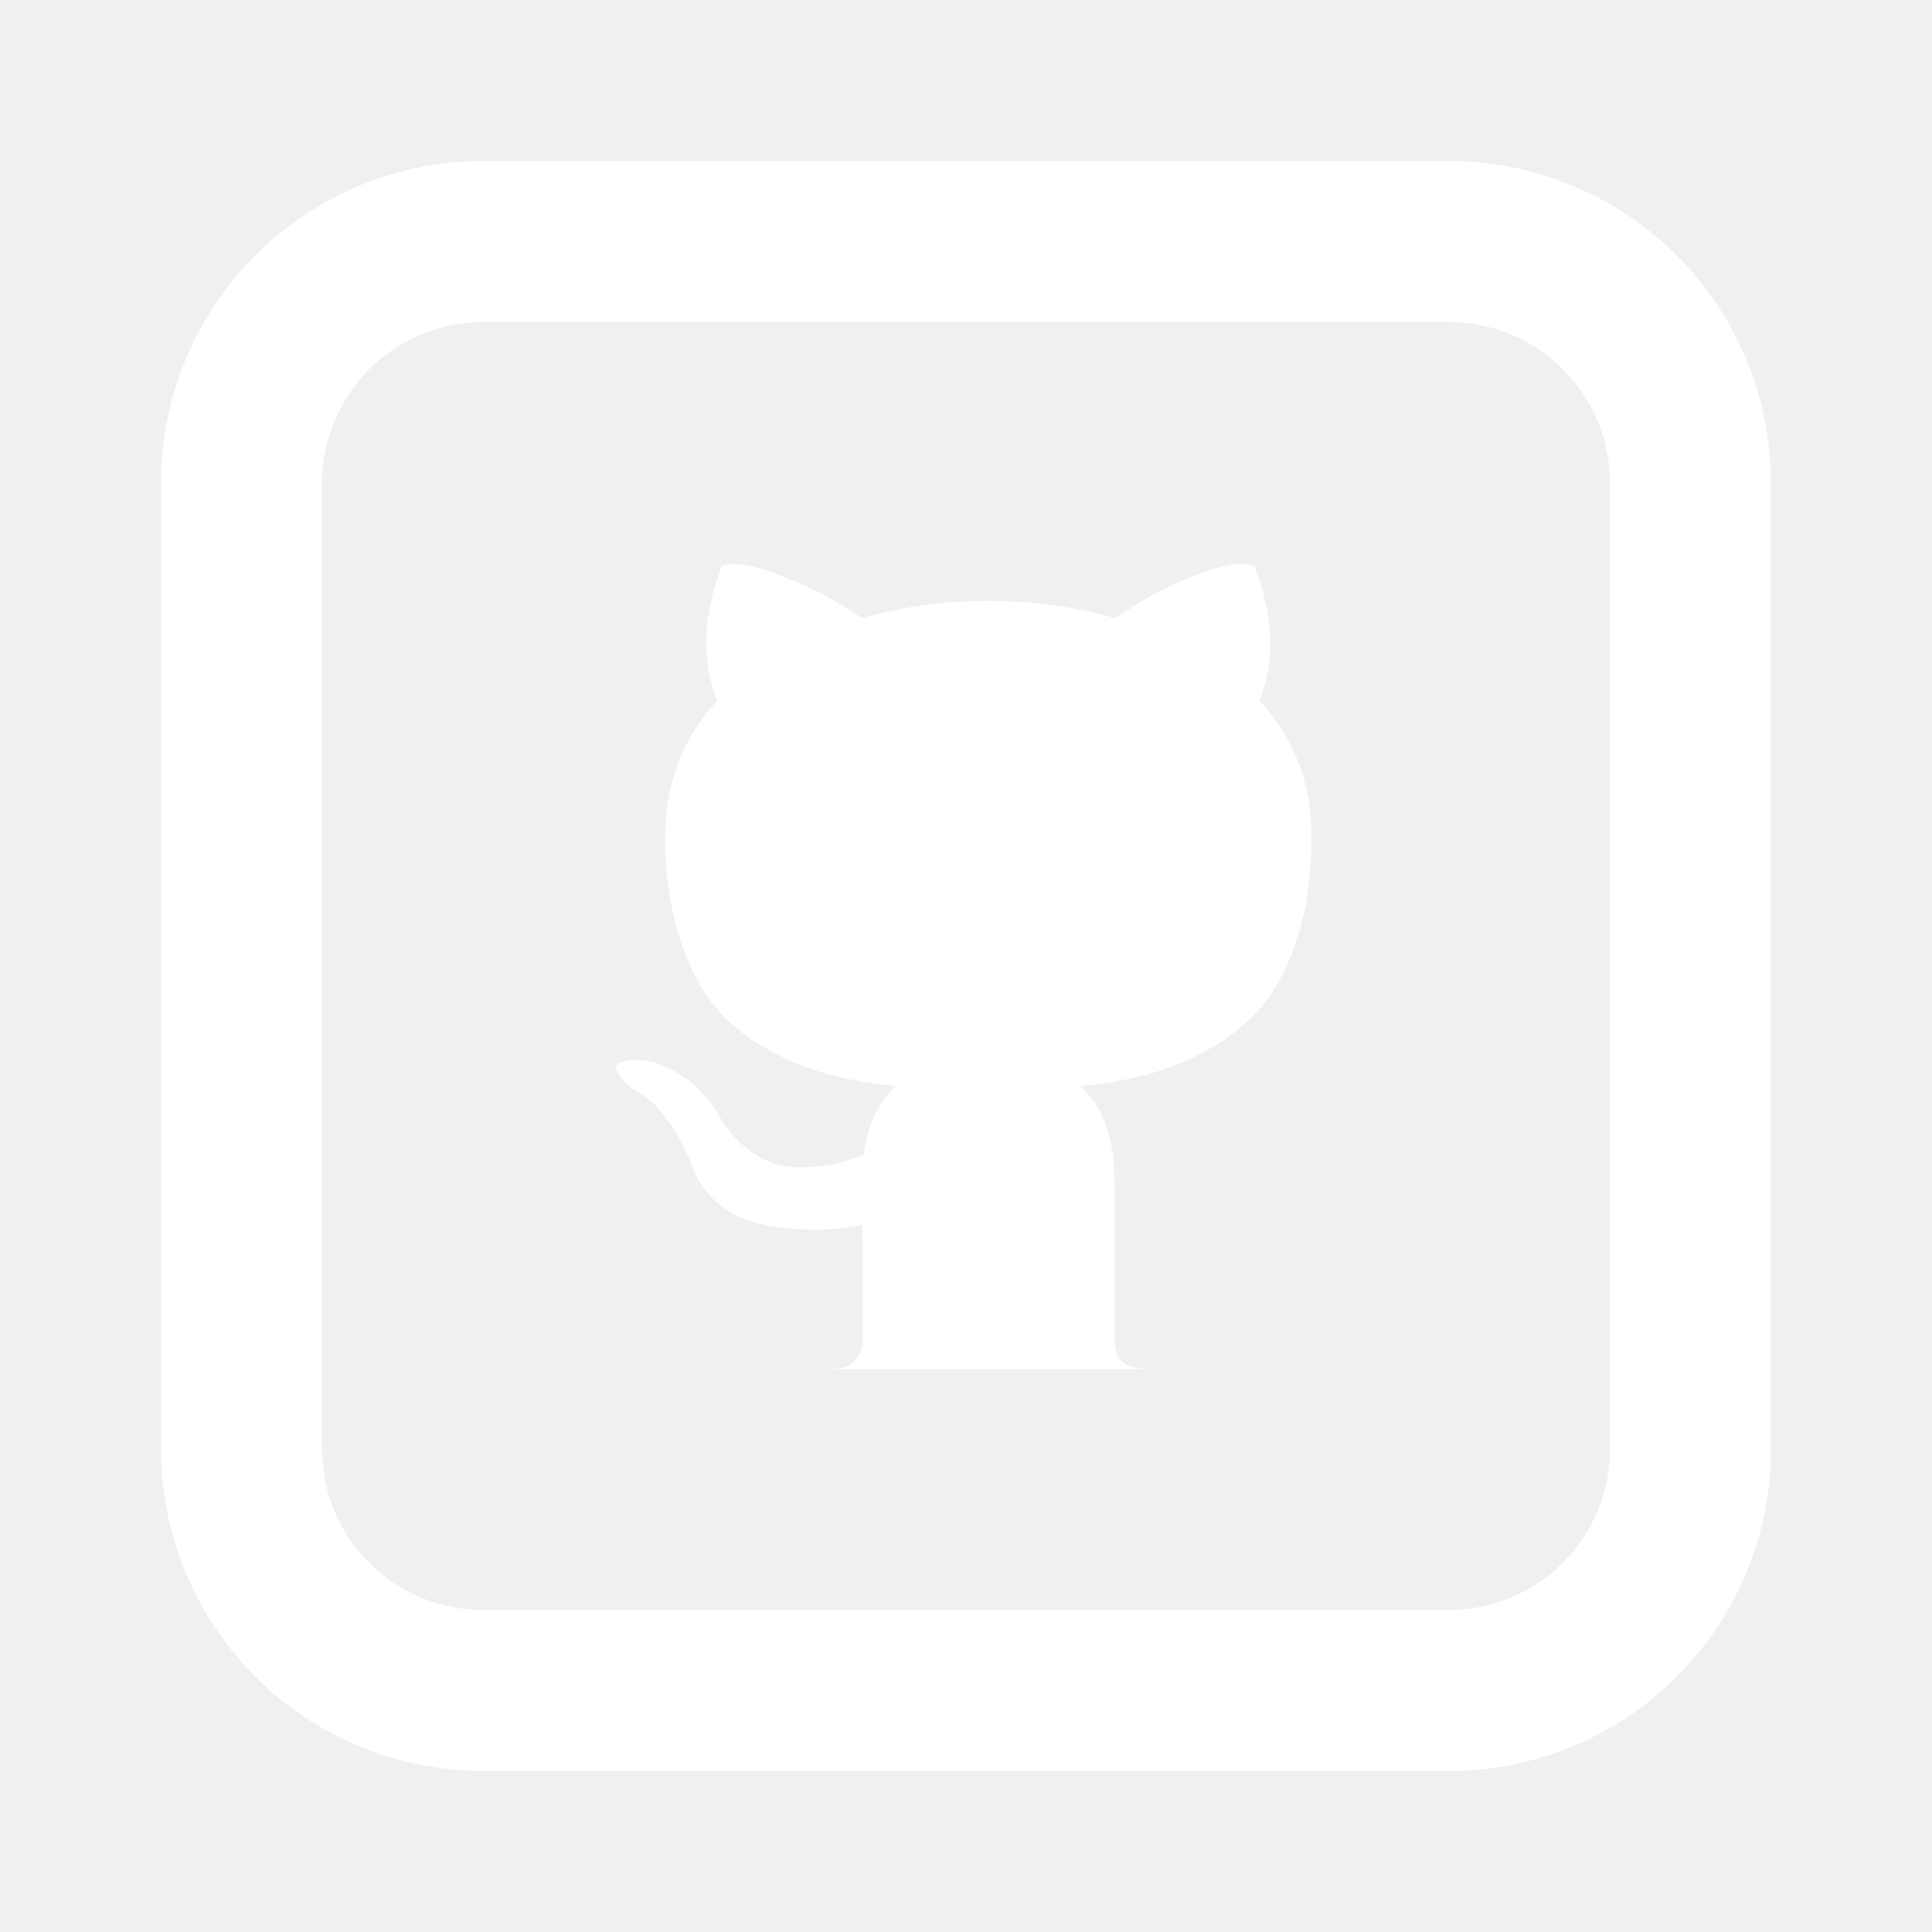
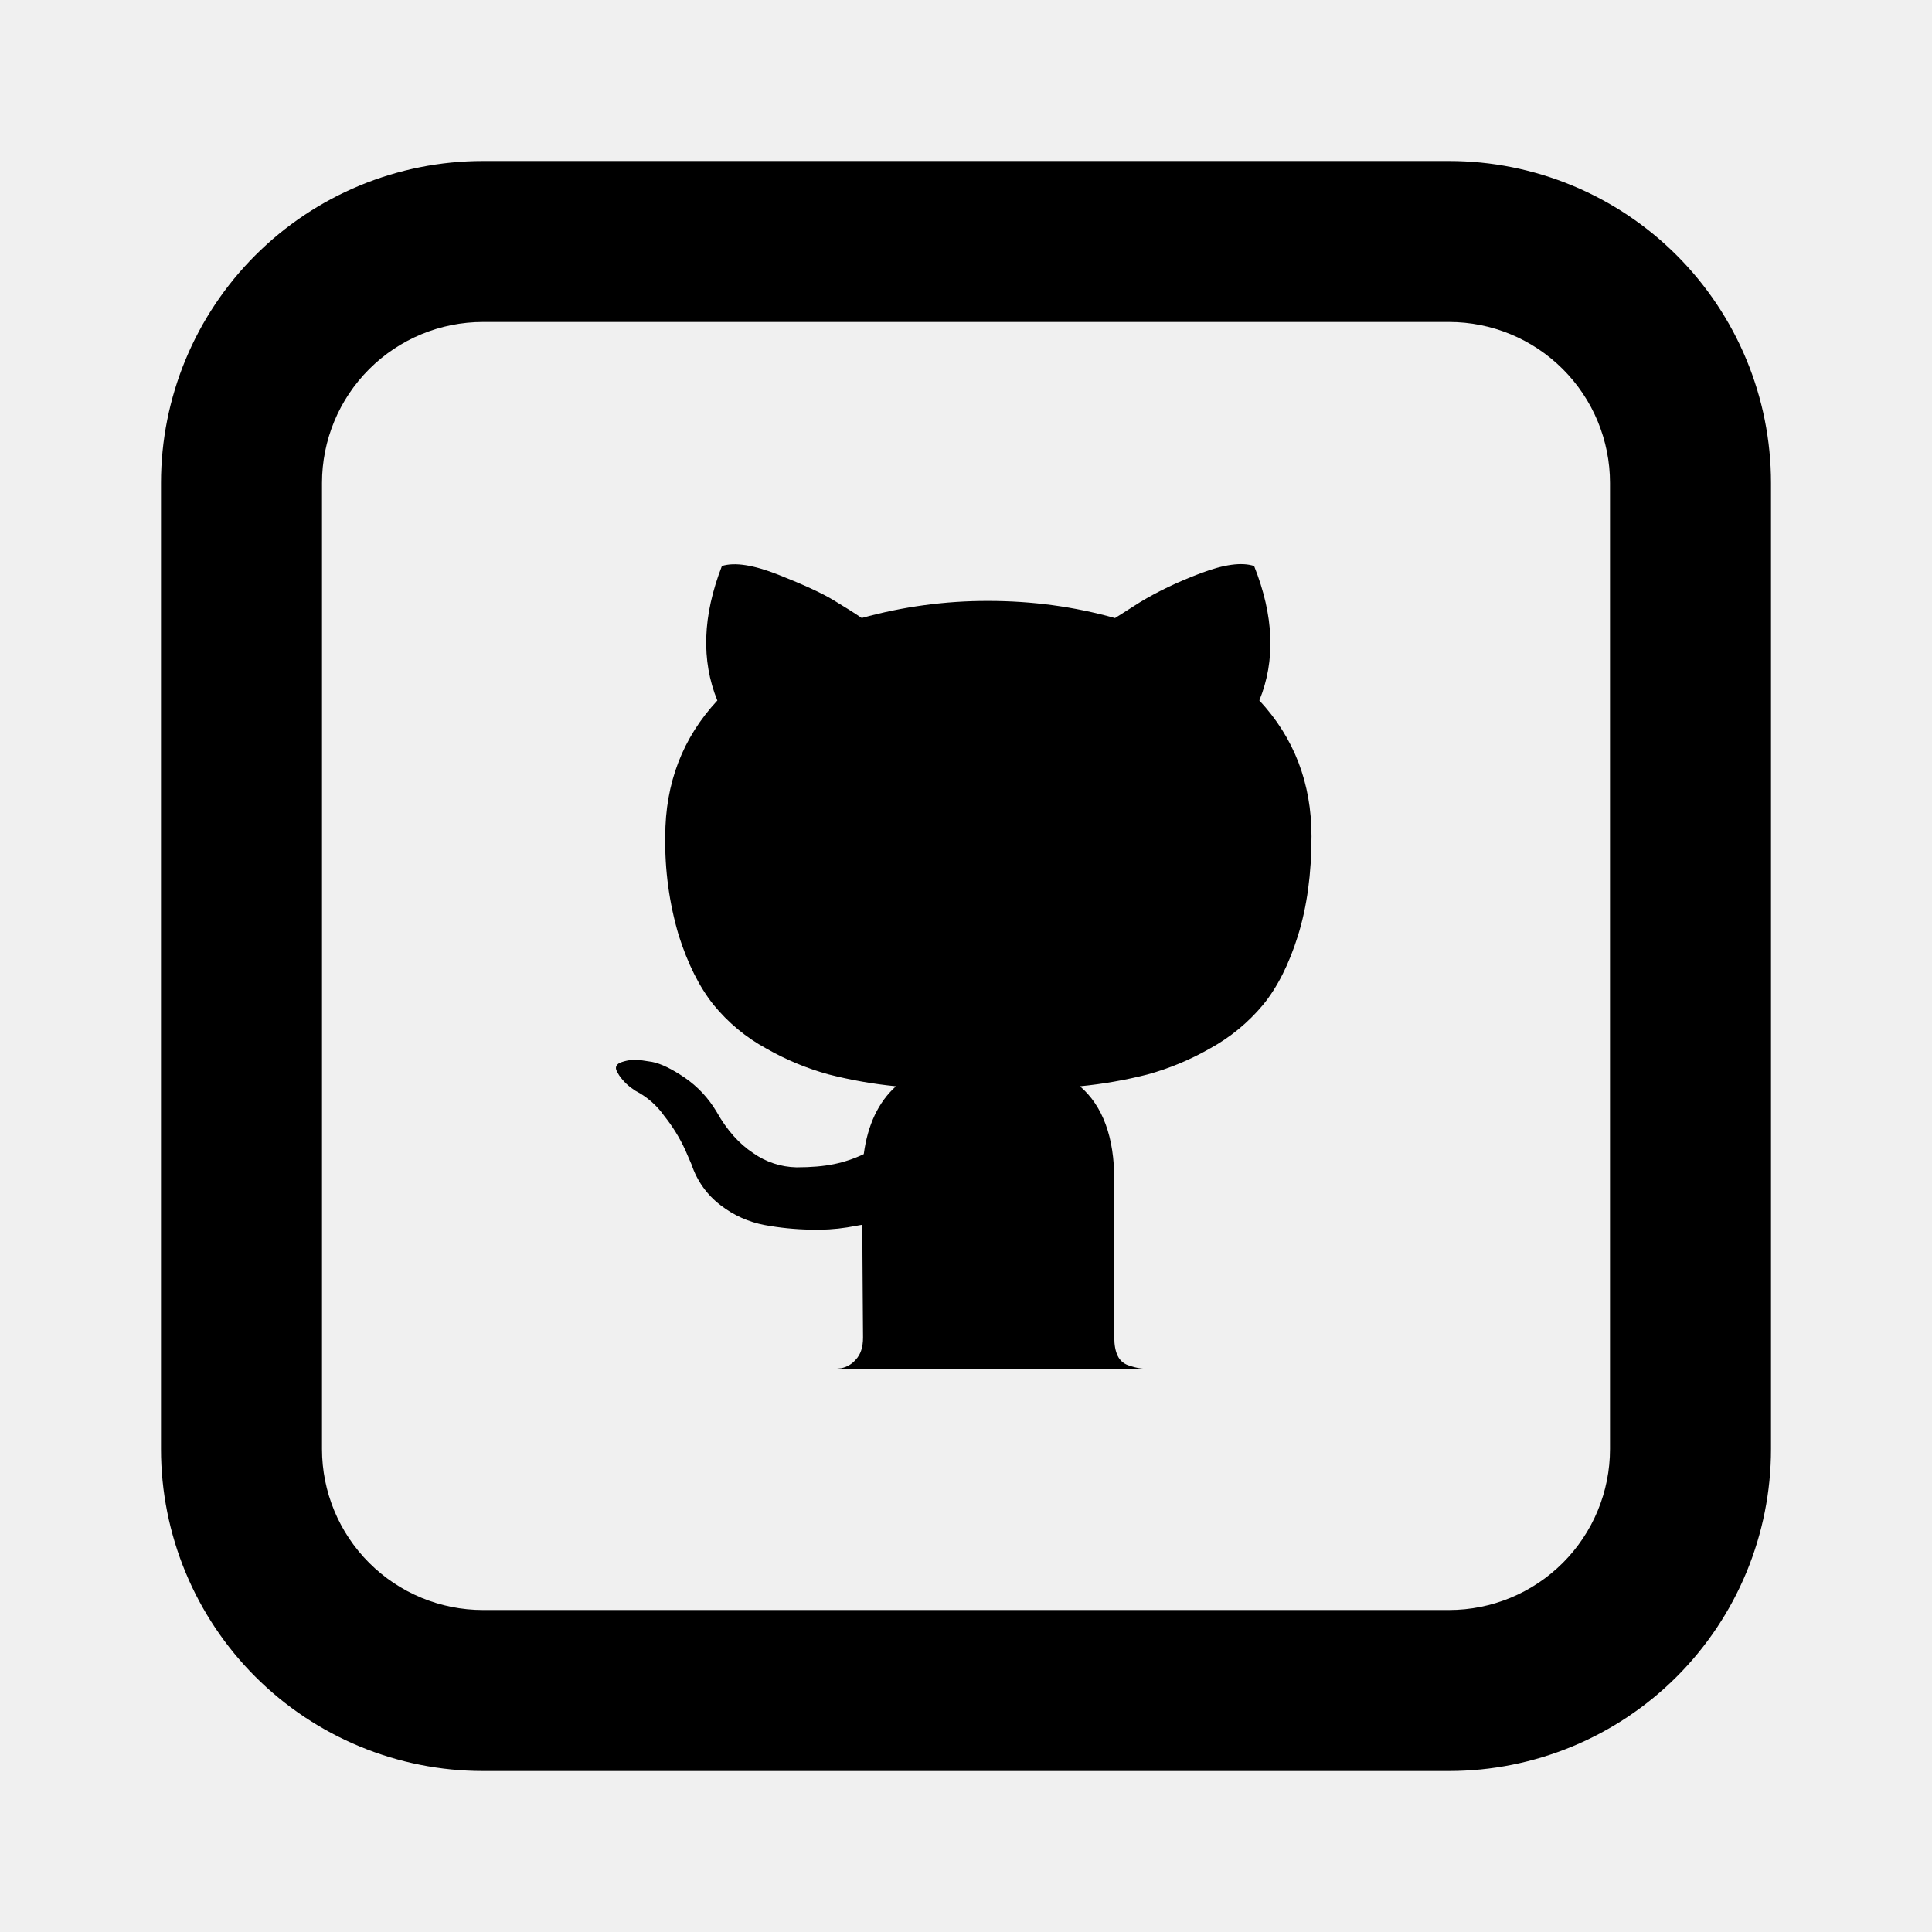
<svg xmlns="http://www.w3.org/2000/svg" width="200" height="200" viewBox="0 0 200 200" fill="none">
-   <path d="M84.833 141.733C85.833 141.733 86.592 141.7 87.092 141.633C87.678 141.515 88.207 141.2 88.592 140.742C89.092 140.217 89.342 139.458 89.342 138.458L89.308 133.817C89.283 130.858 89.275 128.508 89.275 126.783L87.708 127.058C86.455 127.256 85.185 127.334 83.917 127.292C82.323 127.263 80.734 127.105 79.167 126.817C77.503 126.506 75.937 125.804 74.6 124.767C73.198 123.706 72.152 122.244 71.6 120.575L70.917 119C70.342 117.76 69.62 116.593 68.767 115.525C68.001 114.43 66.98 113.538 65.792 112.925L65.317 112.592C64.99 112.351 64.693 112.071 64.433 111.758C64.181 111.474 63.974 111.154 63.817 110.808C63.683 110.492 63.792 110.225 64.15 110.025C64.779 109.772 65.457 109.667 66.133 109.717L67.5 109.925C68.417 110.1 69.542 110.65 70.883 111.558C72.217 112.475 73.325 113.65 74.192 115.108C75.242 116.975 76.5 118.4 77.983 119.375C79.293 120.298 80.848 120.809 82.45 120.842C83.95 120.842 85.25 120.733 86.342 120.508C87.404 120.288 88.437 119.941 89.417 119.475C89.825 116.433 90.933 114.083 92.75 112.45C90.391 112.217 88.054 111.804 85.758 111.217C83.517 110.599 81.361 109.703 79.342 108.55C77.227 107.403 75.358 105.851 73.842 103.983C72.392 102.158 71.2 99.775 70.258 96.817C69.276 93.493 68.807 90.04 68.867 86.575C68.867 81.075 70.667 76.383 74.258 72.517C72.575 68.375 72.733 63.733 74.733 58.592C76.058 58.175 78.017 58.483 80.608 59.508C83.2 60.533 85.108 61.408 86.308 62.142C87.517 62.867 88.475 63.475 89.208 63.975C93.477 62.79 97.887 62.195 102.317 62.208C106.817 62.208 111.192 62.792 115.425 63.983L118.008 62.342C119.792 61.258 121.883 60.25 124.292 59.342C126.708 58.425 128.55 58.175 129.825 58.592C131.875 63.733 132.058 68.375 130.367 72.508C133.967 76.383 135.767 81.067 135.767 86.575C135.767 90.442 135.3 93.867 134.367 96.85C133.433 99.833 132.225 102.217 130.75 104.017C129.209 105.866 127.331 107.407 125.217 108.558C123.197 109.712 121.042 110.607 118.8 111.225C116.501 111.81 114.161 112.22 111.8 112.45C114.167 114.492 115.35 117.725 115.35 122.142V138.45C115.35 139.225 115.467 139.85 115.692 140.333C115.798 140.564 115.949 140.77 116.136 140.94C116.324 141.111 116.544 141.242 116.783 141.325C117.283 141.5 117.733 141.617 118.117 141.658C118.508 141.708 119.058 141.733 119.783 141.733H84.842H84.833Z" fill="white" />
-   <path d="M50 33.333C45.58 33.333 41.34 35.089 38.215 38.215C35.089 41.34 33.333 45.58 33.333 50V150C33.333 154.42 35.089 158.66 38.215 161.785C41.34 164.911 45.58 166.667 50 166.667H150C154.42 166.667 158.66 164.911 161.785 161.785C164.911 158.66 166.667 154.42 166.667 150V50C166.667 45.58 164.911 41.34 161.785 38.215C158.66 35.089 154.42 33.333 150 33.333H50ZM50 16.667H150C158.841 16.667 167.319 20.179 173.57 26.43C179.821 32.681 183.333 41.16 183.333 50V150C183.333 158.841 179.821 167.319 173.57 173.57C167.319 179.821 158.841 183.333 150 183.333H50C41.159 183.333 32.681 179.821 26.43 173.57C20.179 167.319 16.667 158.841 16.667 150V50C16.667 41.16 20.179 32.681 26.43 26.43C32.681 20.179 41.159 16.667 50 16.667V16.667Z" fill="white" />
+   <path d="M84.833 141.733C85.833 141.733 86.592 141.7 87.092 141.633C87.678 141.515 88.207 141.2 88.592 140.742C89.092 140.217 89.342 139.458 89.342 138.458L89.308 133.817C89.283 130.858 89.275 128.508 89.275 126.783L87.708 127.058C86.455 127.256 85.185 127.334 83.917 127.292C82.323 127.263 80.734 127.105 79.167 126.817C77.503 126.506 75.937 125.804 74.6 124.767C73.198 123.706 72.152 122.244 71.6 120.575L70.917 119C70.342 117.76 69.62 116.593 68.767 115.525C68.001 114.43 66.98 113.538 65.792 112.925L65.317 112.592C64.99 112.351 64.693 112.071 64.433 111.758C64.181 111.474 63.974 111.154 63.817 110.808C63.683 110.492 63.792 110.225 64.15 110.025C64.779 109.772 65.457 109.667 66.133 109.717L67.5 109.925C68.417 110.1 69.542 110.65 70.883 111.558C72.217 112.475 73.325 113.65 74.192 115.108C75.242 116.975 76.5 118.4 77.983 119.375C79.293 120.298 80.848 120.809 82.45 120.842C83.95 120.842 85.25 120.733 86.342 120.508C87.404 120.288 88.437 119.941 89.417 119.475C89.825 116.433 90.933 114.083 92.75 112.45C90.391 112.217 88.054 111.804 85.758 111.217C83.517 110.599 81.361 109.703 79.342 108.55C77.227 107.403 75.358 105.851 73.842 103.983C72.392 102.158 71.2 99.775 70.258 96.817C69.276 93.493 68.807 90.04 68.867 86.575C68.867 81.075 70.667 76.383 74.258 72.517C72.575 68.375 72.733 63.733 74.733 58.592C76.058 58.175 78.017 58.483 80.608 59.508C83.2 60.533 85.108 61.408 86.308 62.142C87.517 62.867 88.475 63.475 89.208 63.975C93.477 62.79 97.887 62.195 102.317 62.208C106.817 62.208 111.192 62.792 115.425 63.983L118.008 62.342C119.792 61.258 121.883 60.25 124.292 59.342C126.708 58.425 128.55 58.175 129.825 58.592C131.875 63.733 132.058 68.375 130.367 72.508C133.967 76.383 135.767 81.067 135.767 86.575C135.767 90.442 135.3 93.867 134.367 96.85C133.433 99.833 132.225 102.217 130.75 104.017C129.209 105.866 127.331 107.407 125.217 108.558C123.197 109.712 121.042 110.607 118.8 111.225C116.501 111.81 114.161 112.22 111.8 112.45C114.167 114.492 115.35 117.725 115.35 122.142V138.45C115.35 139.225 115.467 139.85 115.692 140.333C115.798 140.564 115.949 140.77 116.136 140.94C116.324 141.111 116.544 141.242 116.783 141.325C117.283 141.5 117.733 141.617 118.117 141.658C118.508 141.708 119.058 141.733 119.783 141.733H84.842H84.833Z" fill="black" />
+   <path d="M50 33.333C45.58 33.333 41.34 35.089 38.215 38.215C35.089 41.34 33.333 45.58 33.333 50V150C33.333 154.42 35.089 158.66 38.215 161.785C41.34 164.911 45.58 166.667 50 166.667H150C154.42 166.667 158.66 164.911 161.785 161.785C164.911 158.66 166.667 154.42 166.667 150V50C166.667 45.58 164.911 41.34 161.785 38.215C158.66 35.089 154.42 33.333 150 33.333H50ZM50 16.667H150C158.841 16.667 167.319 20.179 173.57 26.43C179.821 32.681 183.333 41.16 183.333 50V150C183.333 158.841 179.821 167.319 173.57 173.57C167.319 179.821 158.841 183.333 150 183.333H50C41.159 183.333 32.681 179.821 26.43 173.57C20.179 167.319 16.667 158.841 16.667 150V50C16.667 41.16 20.179 32.681 26.43 26.43C32.681 20.179 41.159 16.667 50 16.667V16.667Z" fill="black" />
</svg>
